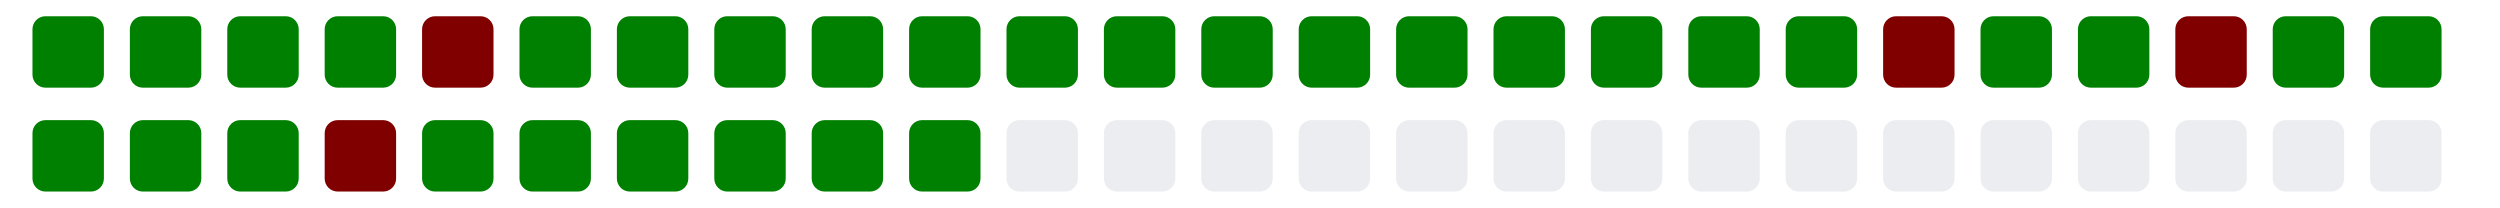
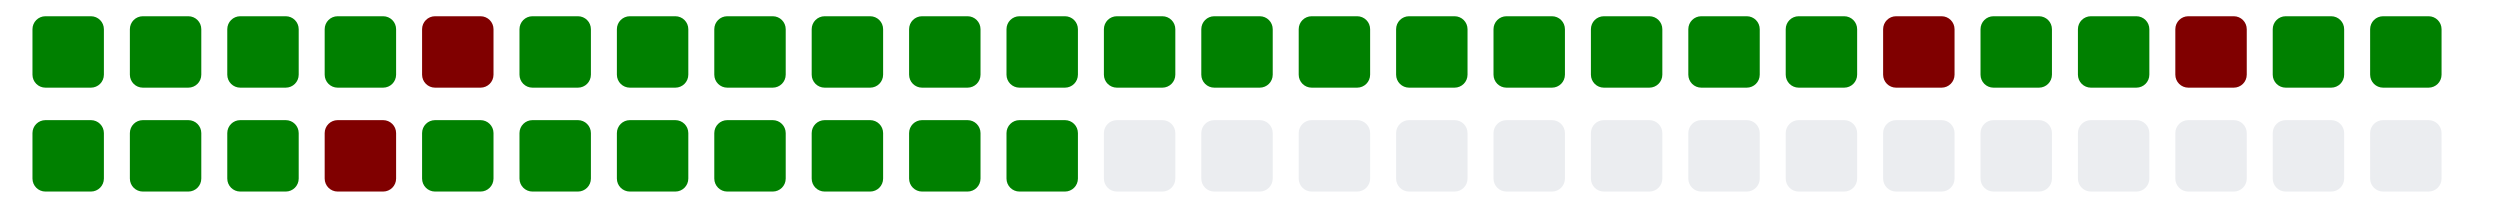
<svg xmlns="http://www.w3.org/2000/svg" viewBox="0 0 385 11" width="385" height="32">
  <g>
    <rect class="day" x="5" y="-8" width="11" height="11" fill="#008000" rx="2" ry="2" />
    <rect class="day" x="5" y="8" width="11" height="11" fill="#008000" rx="2" ry="2" />
    <rect class="day" x="20" y="-8" width="11" height="11" fill="#008000" rx="2" ry="2" />
    <rect class="day" x="20" y="8" width="11" height="11" fill="#008000" rx="2" ry="2" />
    <rect class="day" x="35" y="-8" width="11" height="11" fill="#008000" rx="2" ry="2" />
    <rect class="day" x="35" y="8" width="11" height="11" fill="#008000" rx="2" ry="2" />
    <rect class="day" x="50" y="-8" width="11" height="11" fill="#008000" rx="2" ry="2" />
    <rect class="day" x="50" y="8" width="11" height="11" fill="#800000" rx="2" ry="2" />
    <rect class="day" x="65" y="-8" width="11" height="11" fill="#800000" rx="2" ry="2" />
    <rect class="day" x="65" y="8" width="11" height="11" fill="#008000" rx="2" ry="2" />
    <rect class="day" x="80" y="-8" width="11" height="11" fill="#008000" rx="2" ry="2" />
    <rect class="day" x="80" y="8" width="11" height="11" fill="#008000" rx="2" ry="2" />
    <rect class="day" x="95" y="-8" width="11" height="11" fill="#008000" rx="2" ry="2" />
    <rect class="day" x="95" y="8" width="11" height="11" fill="#008000" rx="2" ry="2" />
    <rect class="day" x="110" y="-8" width="11" height="11" fill="#008000" rx="2" ry="2" />
    <rect class="day" x="110" y="8" width="11" height="11" fill="#008000" rx="2" ry="2" />
    <rect class="day" x="125" y="-8" width="11" height="11" fill="#008000" rx="2" ry="2" />
    <rect class="day" x="125" y="8" width="11" height="11" fill="#008000" rx="2" ry="2" />
    <rect class="day" x="140" y="-8" width="11" height="11" fill="#008000" rx="2" ry="2" />
    <rect class="day" x="140" y="8" width="11" height="11" fill="#008000" rx="2" ry="2" />
    <rect class="day" x="155" y="-8" width="11" height="11" fill="#008000" rx="2" ry="2" />
-     <rect class="day" x="155" y="8" width="11" height="11" fill="#ebedf0" rx="2" ry="2" />
+     <rect class="day" x="155" y="8" width="11" height="11" fill="#008000" rx="2" ry="2" />
    <rect class="day" x="170" y="-8" width="11" height="11" fill="#008000" rx="2" ry="2" />
    <rect class="day" x="170" y="8" width="11" height="11" fill="#ebedf0" rx="2" ry="2" />
    <rect class="day" x="185" y="-8" width="11" height="11" fill="#008000" rx="2" ry="2" />
    <rect class="day" x="185" y="8" width="11" height="11" fill="#ebedf0" rx="2" ry="2" />
    <rect class="day" x="200" y="-8" width="11" height="11" fill="#008000" rx="2" ry="2" />
    <rect class="day" x="200" y="8" width="11" height="11" fill="#ebedf0" rx="2" ry="2" />
    <rect class="day" x="215" y="-8" width="11" height="11" fill="#008000" rx="2" ry="2" />
    <rect class="day" x="215" y="8" width="11" height="11" fill="#ebedf0" rx="2" ry="2" />
    <rect class="day" x="230" y="-8" width="11" height="11" fill="#008000" rx="2" ry="2" />
    <rect class="day" x="230" y="8" width="11" height="11" fill="#ebedf0" rx="2" ry="2" />
    <rect class="day" x="245" y="-8" width="11" height="11" fill="#008000" rx="2" ry="2" />
    <rect class="day" x="245" y="8" width="11" height="11" fill="#ebedf0" rx="2" ry="2" />
    <rect class="day" x="260" y="-8" width="11" height="11" fill="#008000" rx="2" ry="2" />
    <rect class="day" x="260" y="8" width="11" height="11" fill="#ebedf0" rx="2" ry="2" />
    <rect class="day" x="275" y="-8" width="11" height="11" fill="#008000" rx="2" ry="2" />
    <rect class="day" x="275" y="8" width="11" height="11" fill="#ebedf0" rx="2" ry="2" />
    <rect class="day" x="290" y="-8" width="11" height="11" fill="#800000" rx="2" ry="2" />
    <rect class="day" x="290" y="8" width="11" height="11" fill="#ebedf0" rx="2" ry="2" />
    <rect class="day" x="305" y="-8" width="11" height="11" fill="#008000" rx="2" ry="2" />
    <rect class="day" x="305" y="8" width="11" height="11" fill="#ebedf0" rx="2" ry="2" />
    <rect class="day" x="320" y="-8" width="11" height="11" fill="#008000" rx="2" ry="2" />
    <rect class="day" x="320" y="8" width="11" height="11" fill="#ebedf0" rx="2" ry="2" />
    <rect class="day" x="335" y="-8" width="11" height="11" fill="#800000" rx="2" ry="2" />
    <rect class="day" x="335" y="8" width="11" height="11" fill="#ebedf0" rx="2" ry="2" />
    <rect class="day" x="350" y="-8" width="11" height="11" fill="#008000" rx="2" ry="2" />
    <rect class="day" x="350" y="8" width="11" height="11" fill="#ebedf0" rx="2" ry="2" />
    <rect class="day" x="365" y="-8" width="11" height="11" fill="#008000" rx="2" ry="2" />
    <rect class="day" x="365" y="8" width="11" height="11" fill="#ebedf0" rx="2" ry="2" />
  </g>
</svg>
